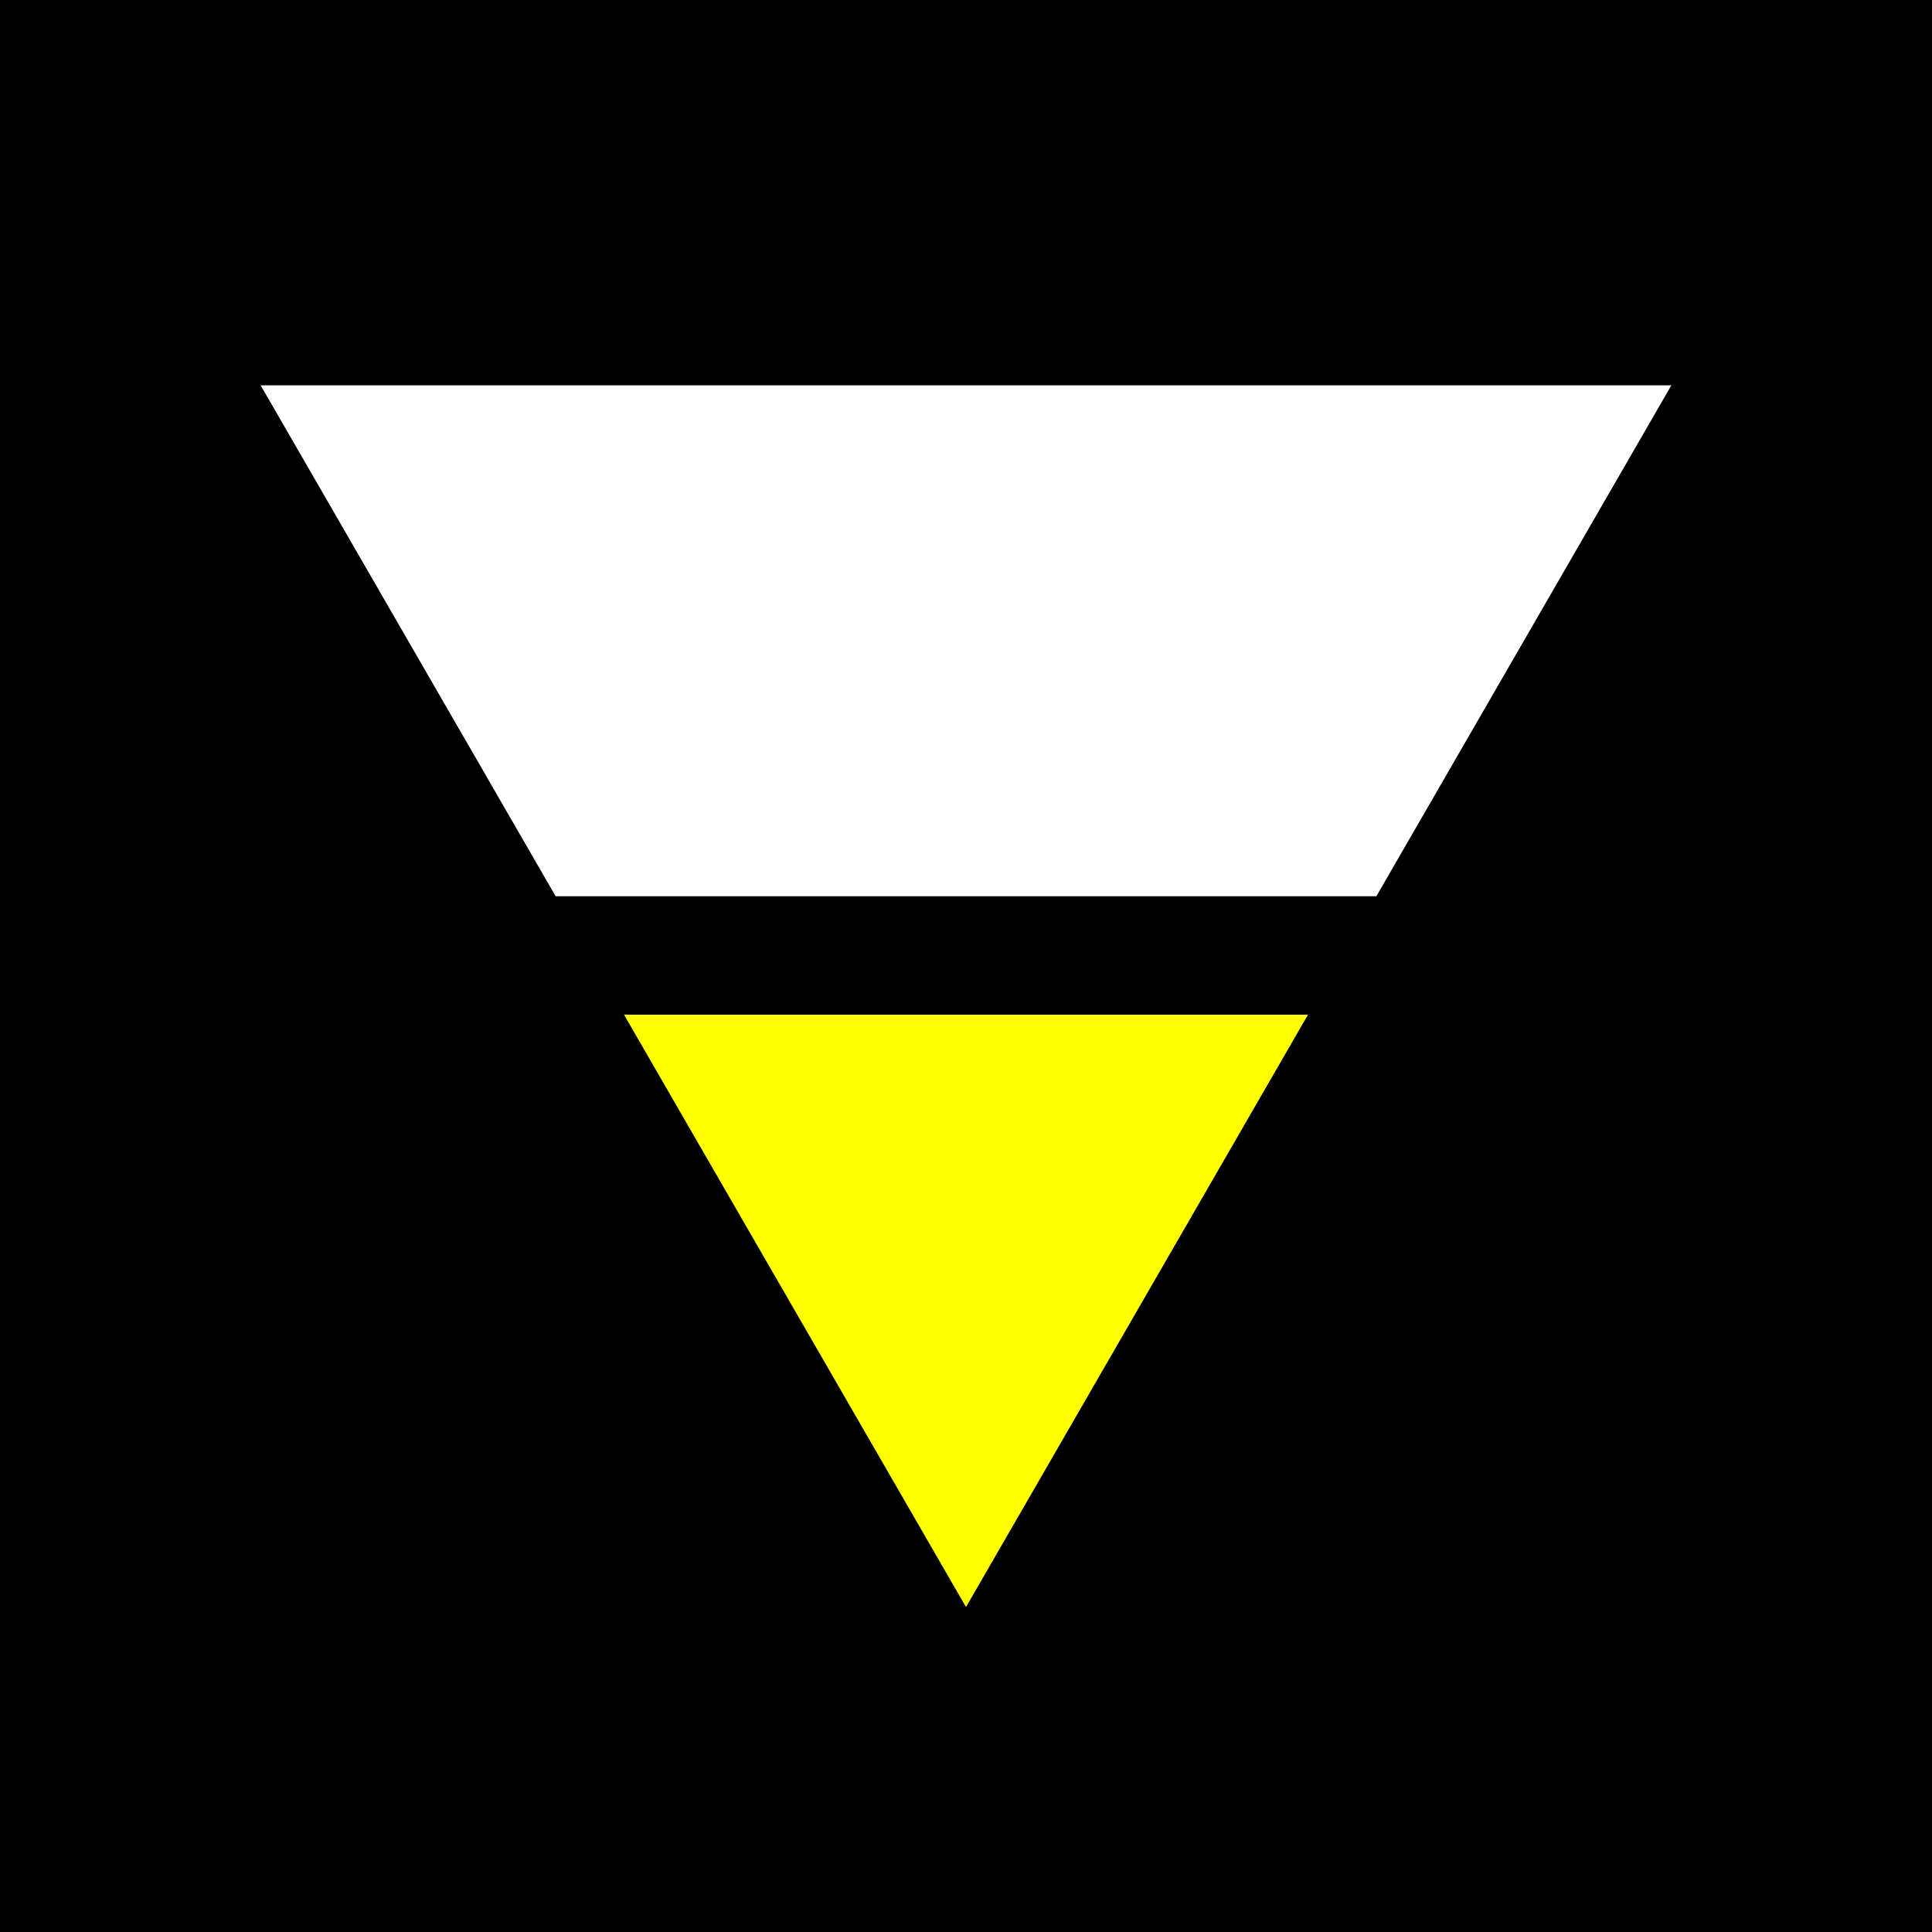
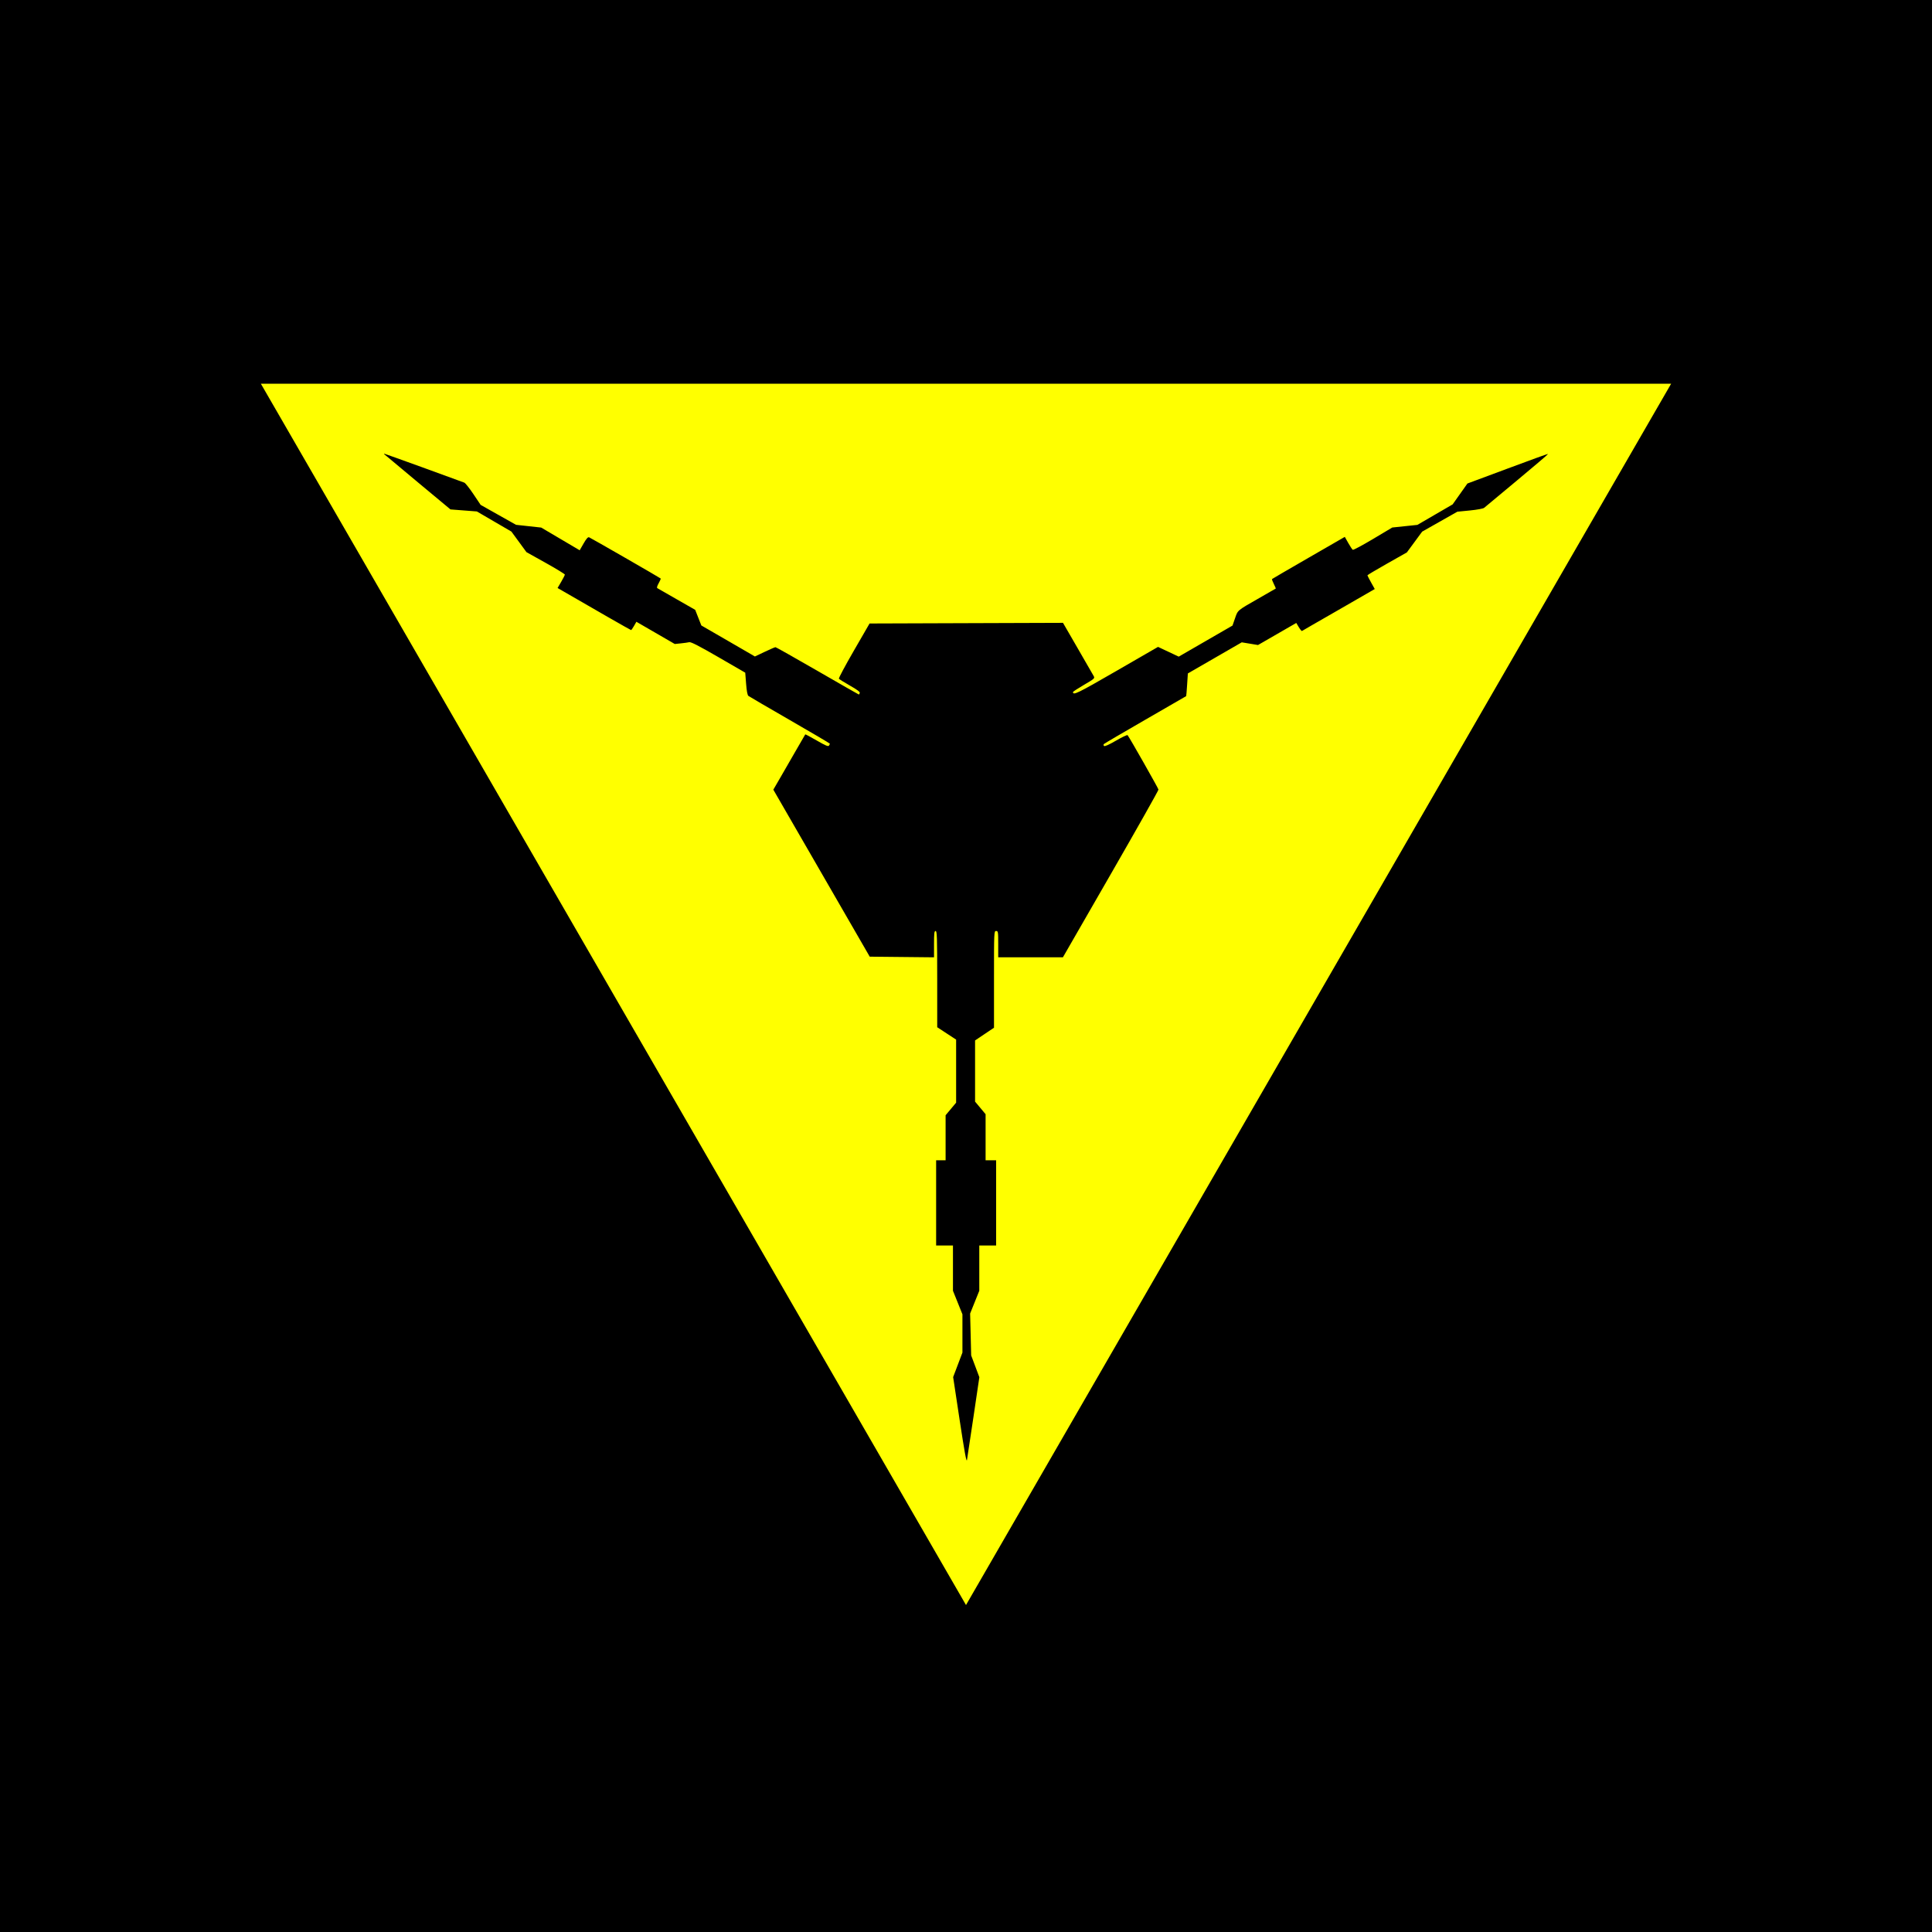
<svg xmlns="http://www.w3.org/2000/svg" width="256" height="256" viewBox="0 0 256 256" id="svg2" version="1.1">
  <defs id="defs4" />
  <g id="layer1" transform="translate(0,-796.3622)">
    <rect style="fill:#000000;fill-opacity:1;stroke:none;stroke-opacity:1" id="rect4900" width="256" height="256" x="0" y="796.362" />
-     <path style="opacity:1;fill:#ffffff;fill-opacity:1;stroke:none;stroke-width:4;stroke-linecap:round;stroke-linejoin:round;stroke-miterlimit:4;stroke-dasharray:none;stroke-opacity:1" d="m 34.537,847.421 39.086,67.699 108.754,0 39.086,-67.699 -186.926,0 z" id="path4740" />
-     <path style="opacity:1;fill:#ffff00;fill-opacity:1;stroke:none;stroke-width:4;stroke-linecap:round;stroke-linejoin:round;stroke-miterlimit:4;stroke-dasharray:none;stroke-opacity:1" d="M 82.682,930.809 128,1009.304 l 45.318,-78.494 -90.637,0 z" id="path4354" />
+     <g id="g4888" transform="matrix(1.361527,0,0,1.361527,245.0149,-460.8169)">
+       <path style="opacity:1;fill:#ffff00;fill-opacity:1;stroke:none;stroke-width:1;stroke-linecap:round;stroke-linejoin:round;stroke-miterlimit:4;stroke-dasharray:none;stroke-dashoffset:0;stroke-opacity:1" id="path4278" d="m -85.944,1079.564 -68.625,-118.862 137.25,0 z" />
+       <path id="path4266" d="m -142.484,967.626 c 0.082,0.077 1.549,1.303 3.259,2.725 l 3.109,2.586 1.285,0.099 1.285,0.099 1.681,0.98 1.681,0.98 0.732,1 0.732,1 1.868,1.043 c 1.027,0.574 1.868,1.087 1.868,1.141 0,0.054 -0.159,0.369 -0.354,0.701 l -0.354,0.604 0.431,0.249 c 2.895,1.683 6.678,3.848 6.721,3.847 0.031,-3.2e-4 0.16,-0.182 0.287,-0.405 l 0.231,-0.404 1.868,1.081 1.868,1.082 0.591,-0.061 c 0.325,-0.032 0.694,-0.086 0.819,-0.115 0.166,-0.038 0.939,0.358 2.838,1.457 l 2.61,1.511 0.083,1.075 c 0.055,0.713 0.131,1.112 0.225,1.185 0.078,0.061 1.894,1.12 4.035,2.354 2.141,1.234 3.893,2.267 3.893,2.296 -4.8e-5,0.032 -0.04,0.115 -0.088,0.188 -0.069,0.109 -0.328,0 -1.184,-0.495 -0.603,-0.348 -1.108,-0.618 -1.122,-0.599 -0.014,0.032 -0.409,0.702 -0.878,1.518 -0.469,0.816 -1.162,2.019 -1.542,2.674 l -0.689,1.189 4.691,8.126 4.691,8.126 3.129,0.032 3.129,0.032 0,-1.281 c 0,-1.071 0.025,-1.281 0.154,-1.281 0.134,0 0.154,0.589 0.155,4.683 l 0.001,4.683 0.92,0.602 0.92,0.602 0,3.068 0,3.068 -0.512,0.613 -0.512,0.613 0,2.192 0,2.192 -0.461,0 -0.461,0 0,4.146 0,4.146 0.819,0 0.819,0 0,2.202 0,2.202 0.461,1.146 0.461,1.146 0,1.862 0,1.863 -0.452,1.193 -0.452,1.192 0.639,4.217 c 0.458,3.022 0.658,4.116 0.705,3.859 0.036,-0.198 0.322,-2.092 0.636,-4.212 l 0.57,-3.853 -0.398,-1.06 -0.398,-1.06 -0.051,-2.038 -0.051,-2.037 0.446,-1.109 0.446,-1.109 0,-2.202 0,-2.202 0.819,0 0.819,0 0,-4.146 0,-4.146 -0.512,0 -0.512,0 0,-2.243 0,-2.243 -0.512,-0.613 -0.512,-0.613 0,-2.976 0,-2.976 0.921,-0.62 0.921,-0.619 0,-4.706 c 0,-4.638 0.003,-4.706 0.205,-4.706 0.194,0 0.205,0.067 0.205,1.28 l 0,1.28 3.148,0 3.148,0 4.657,-8.092 c 2.562,-4.451 4.651,-8.155 4.644,-8.232 -0.013,-0.124 -2.833,-5.094 -3.007,-5.296 -0.038,-0.045 -0.547,0.195 -1.131,0.536 -0.696,0.404 -1.096,0.582 -1.162,0.516 -0.064,-0.064 -0.065,-0.137 -0.004,-0.195 0.053,-0.051 1.871,-1.118 4.038,-2.368 2.168,-1.251 3.95,-2.28 3.962,-2.289 0.01,0 0.053,-0.508 0.092,-1.111 l 0.071,-1.095 2.623,-1.514 2.623,-1.514 0.791,0.131 0.791,0.131 1.862,-1.074 1.862,-1.074 0.244,0.409 c 0.134,0.224 0.275,0.392 0.314,0.37 0.039,-0.032 1.647,-0.949 3.575,-2.06 l 3.505,-2.02 -0.357,-0.639 c -0.196,-0.351 -0.357,-0.665 -0.357,-0.696 0,-0.032 0.864,-0.546 1.919,-1.143 l 1.919,-1.086 0.744,-1.011 0.744,-1.011 1.713,-0.97 1.713,-0.97 1.225,-0.121 c 0.692,-0.067 1.293,-0.179 1.382,-0.256 0.086,-0.073 1.529,-1.275 3.206,-2.67 1.677,-1.395 3.034,-2.551 3.015,-2.57 -0.019,-0.032 -1.792,0.62 -3.941,1.42 l -3.907,1.454 -0.72,1.016 -0.72,1.016 -1.715,0.997 -1.715,0.997 -1.222,0.128 -1.222,0.128 -1.871,1.116 c -1.029,0.614 -1.917,1.088 -1.973,1.053 -0.056,-0.035 -0.253,-0.332 -0.438,-0.661 l -0.337,-0.598 -3.516,2.028 c -1.934,1.115 -3.538,2.05 -3.564,2.076 -0.026,0.032 0.051,0.24 0.172,0.477 0.12,0.236 0.204,0.44 0.186,0.453 -0.016,0 -0.747,0.431 -1.619,0.929 -2.164,1.236 -2.061,1.15 -2.343,1.963 l -0.245,0.706 -2.617,1.512 -2.617,1.512 -1.007,-0.474 -1.007,-0.474 -4.064,2.347 c -3.778,2.182 -4.209,2.392 -4.216,2.048 -9.2e-4,-0.038 0.482,-0.355 1.072,-0.699 1.025,-0.599 1.068,-0.638 0.947,-0.857 -0.07,-0.125 -0.771,-1.343 -1.558,-2.704 l -1.431,-2.476 -9.412,0.032 -9.412,0.032 -1.523,2.636 c -0.838,1.45 -1.496,2.68 -1.462,2.735 0.034,0.054 0.517,0.357 1.075,0.673 0.708,0.401 0.997,0.618 0.958,0.72 -0.031,0.08 -0.073,0.147 -0.095,0.147 -0.021,0 -1.833,-1.036 -4.027,-2.303 -2.194,-1.267 -4.031,-2.303 -4.083,-2.303 -0.052,0 -0.524,0.204 -1.049,0.453 l -0.954,0.453 -0.415,-0.243 c -0.228,-0.134 -1.401,-0.813 -2.606,-1.51 l -2.191,-1.267 -0.299,-0.76 -0.299,-0.76 -1.791,-1.024 c -0.985,-0.563 -1.838,-1.052 -1.896,-1.088 -0.065,-0.038 -0.014,-0.22 0.134,-0.479 0.132,-0.23 0.217,-0.436 0.19,-0.462 -0.087,-0.083 -6.8,-3.945 -6.962,-4.007 -0.112,-0.042 -0.264,0.128 -0.536,0.602 l -0.38,0.661 -1.873,-1.105 -1.873,-1.105 -1.225,-0.134 -1.225,-0.134 -1.722,-0.97 -1.722,-0.97 -0.702,-1.046 c -0.386,-0.576 -0.786,-1.079 -0.888,-1.119 -0.595,-0.233 -7.745,-2.82 -7.795,-2.82 -0.033,0 0.006,0.064 0.089,0.141 z" style="fill:#000000" />
+     </g>
  </g>
</svg>
